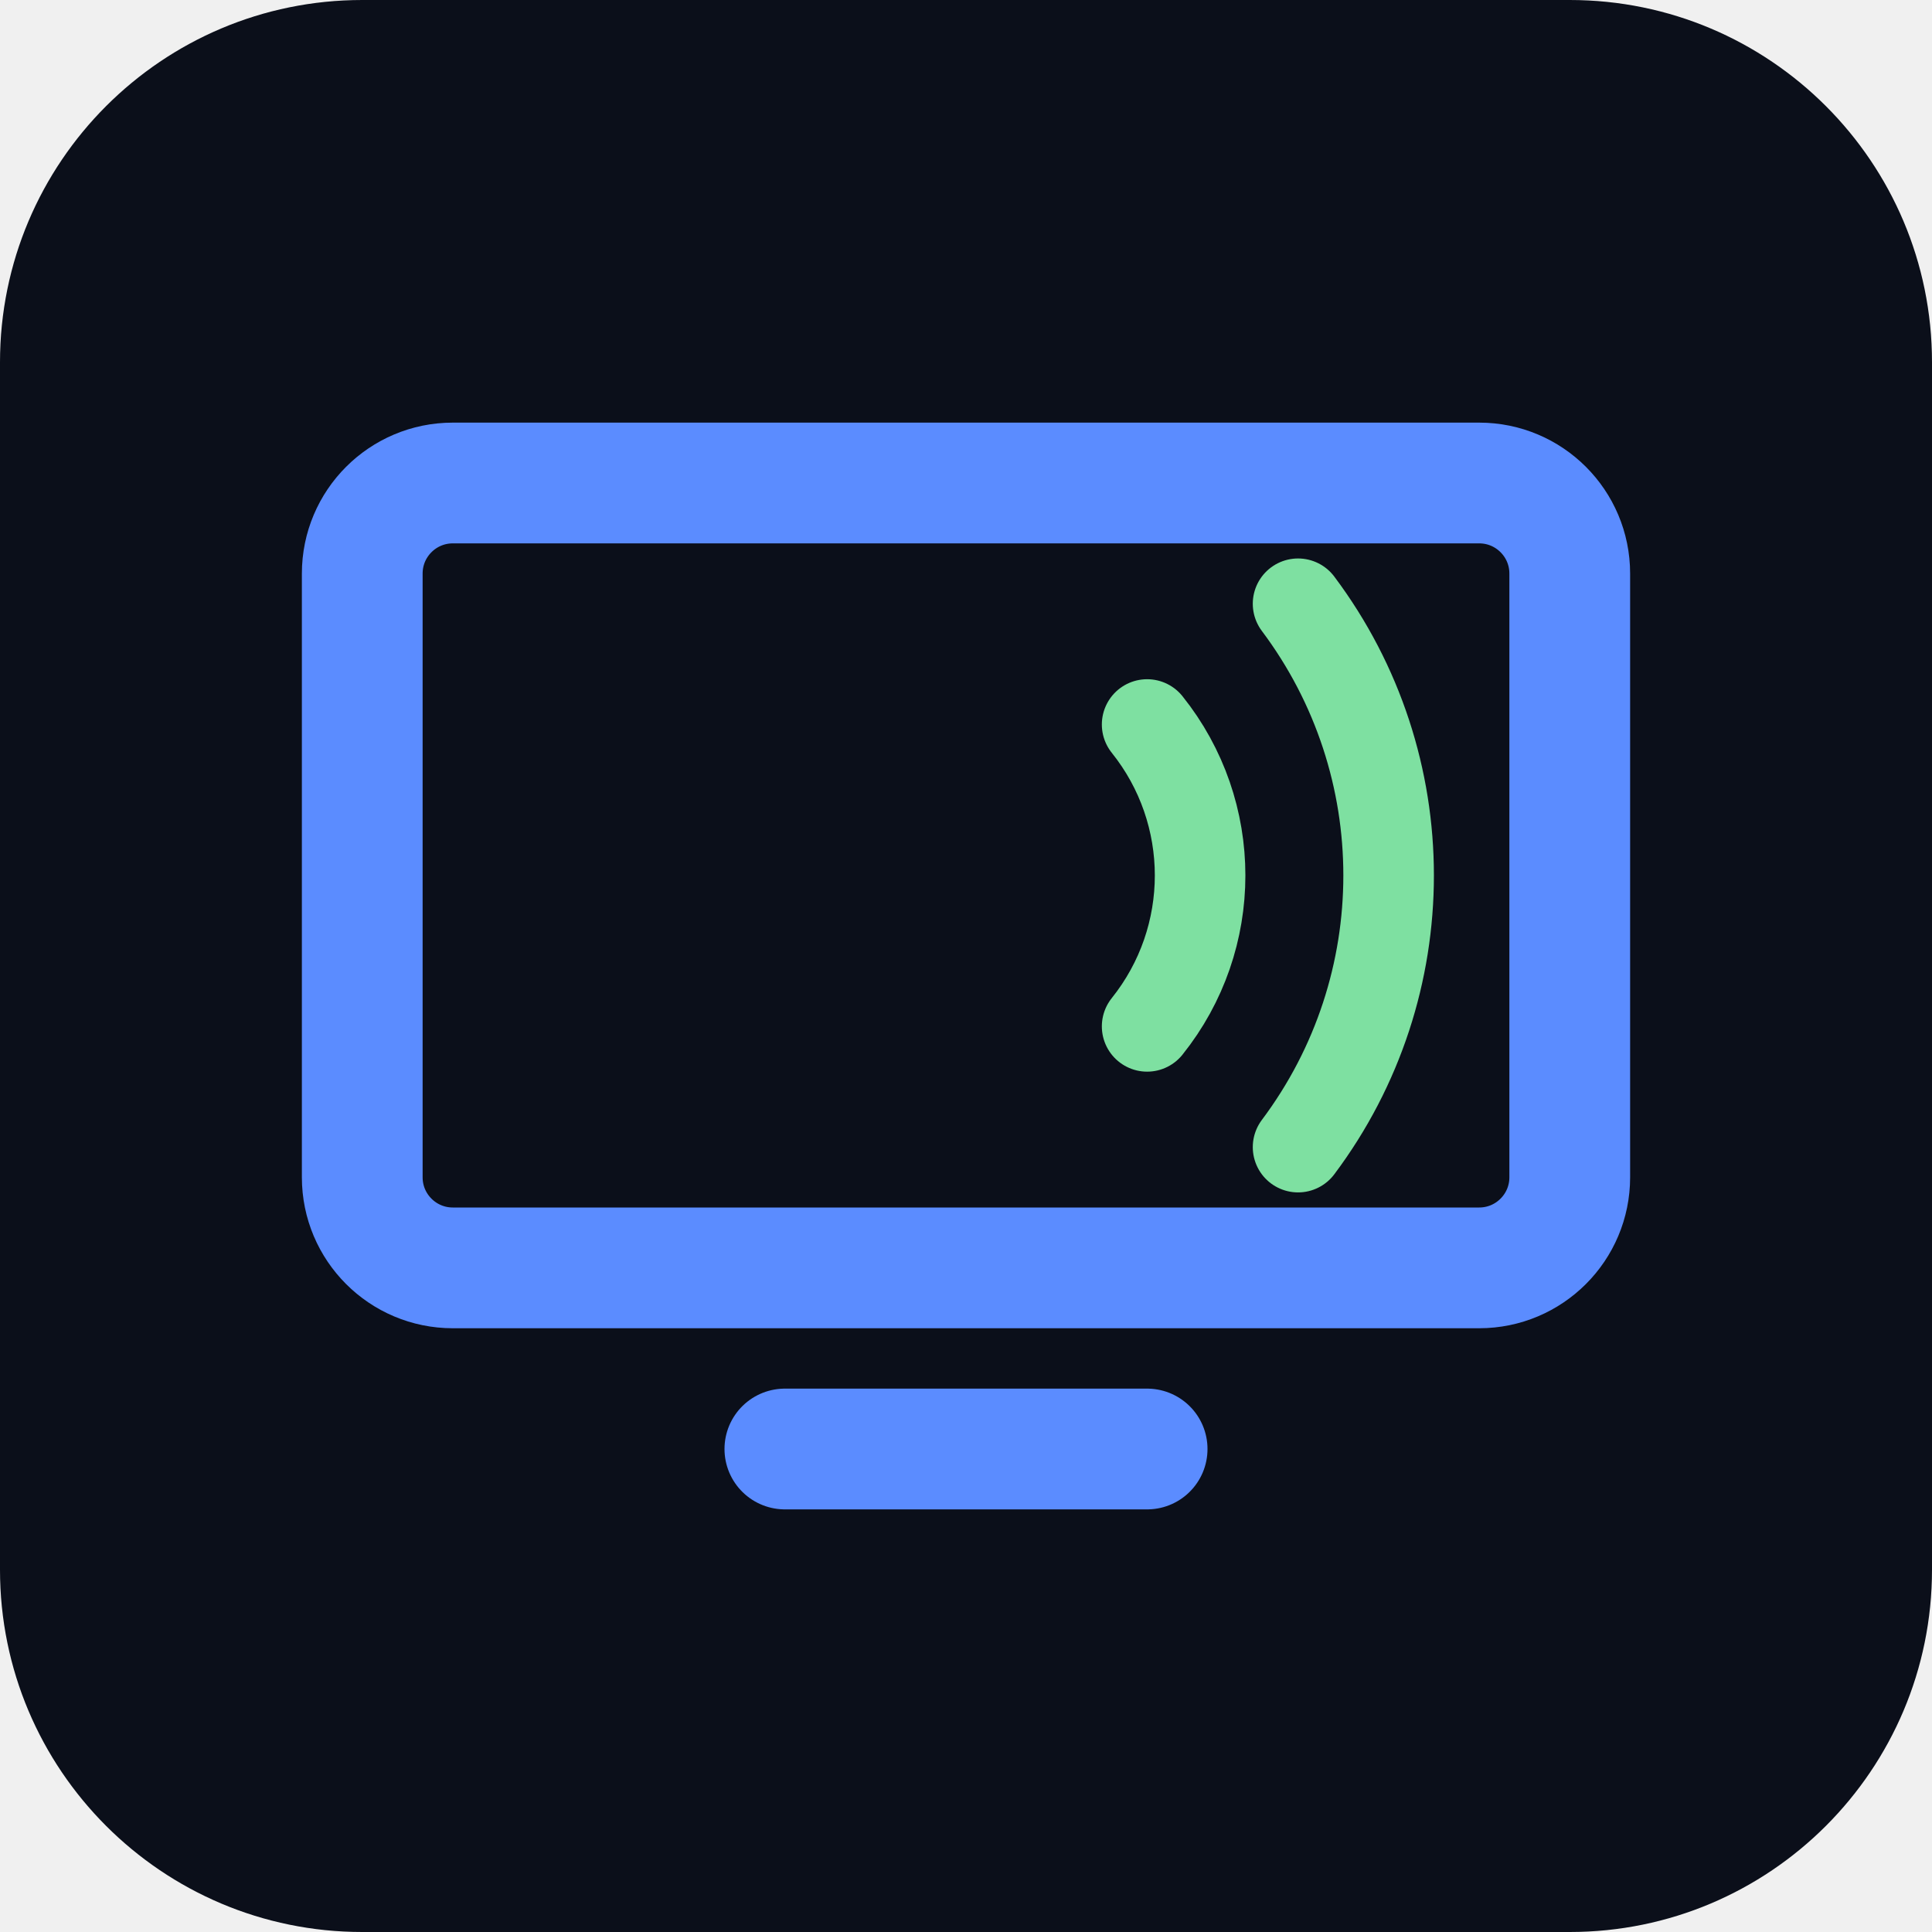
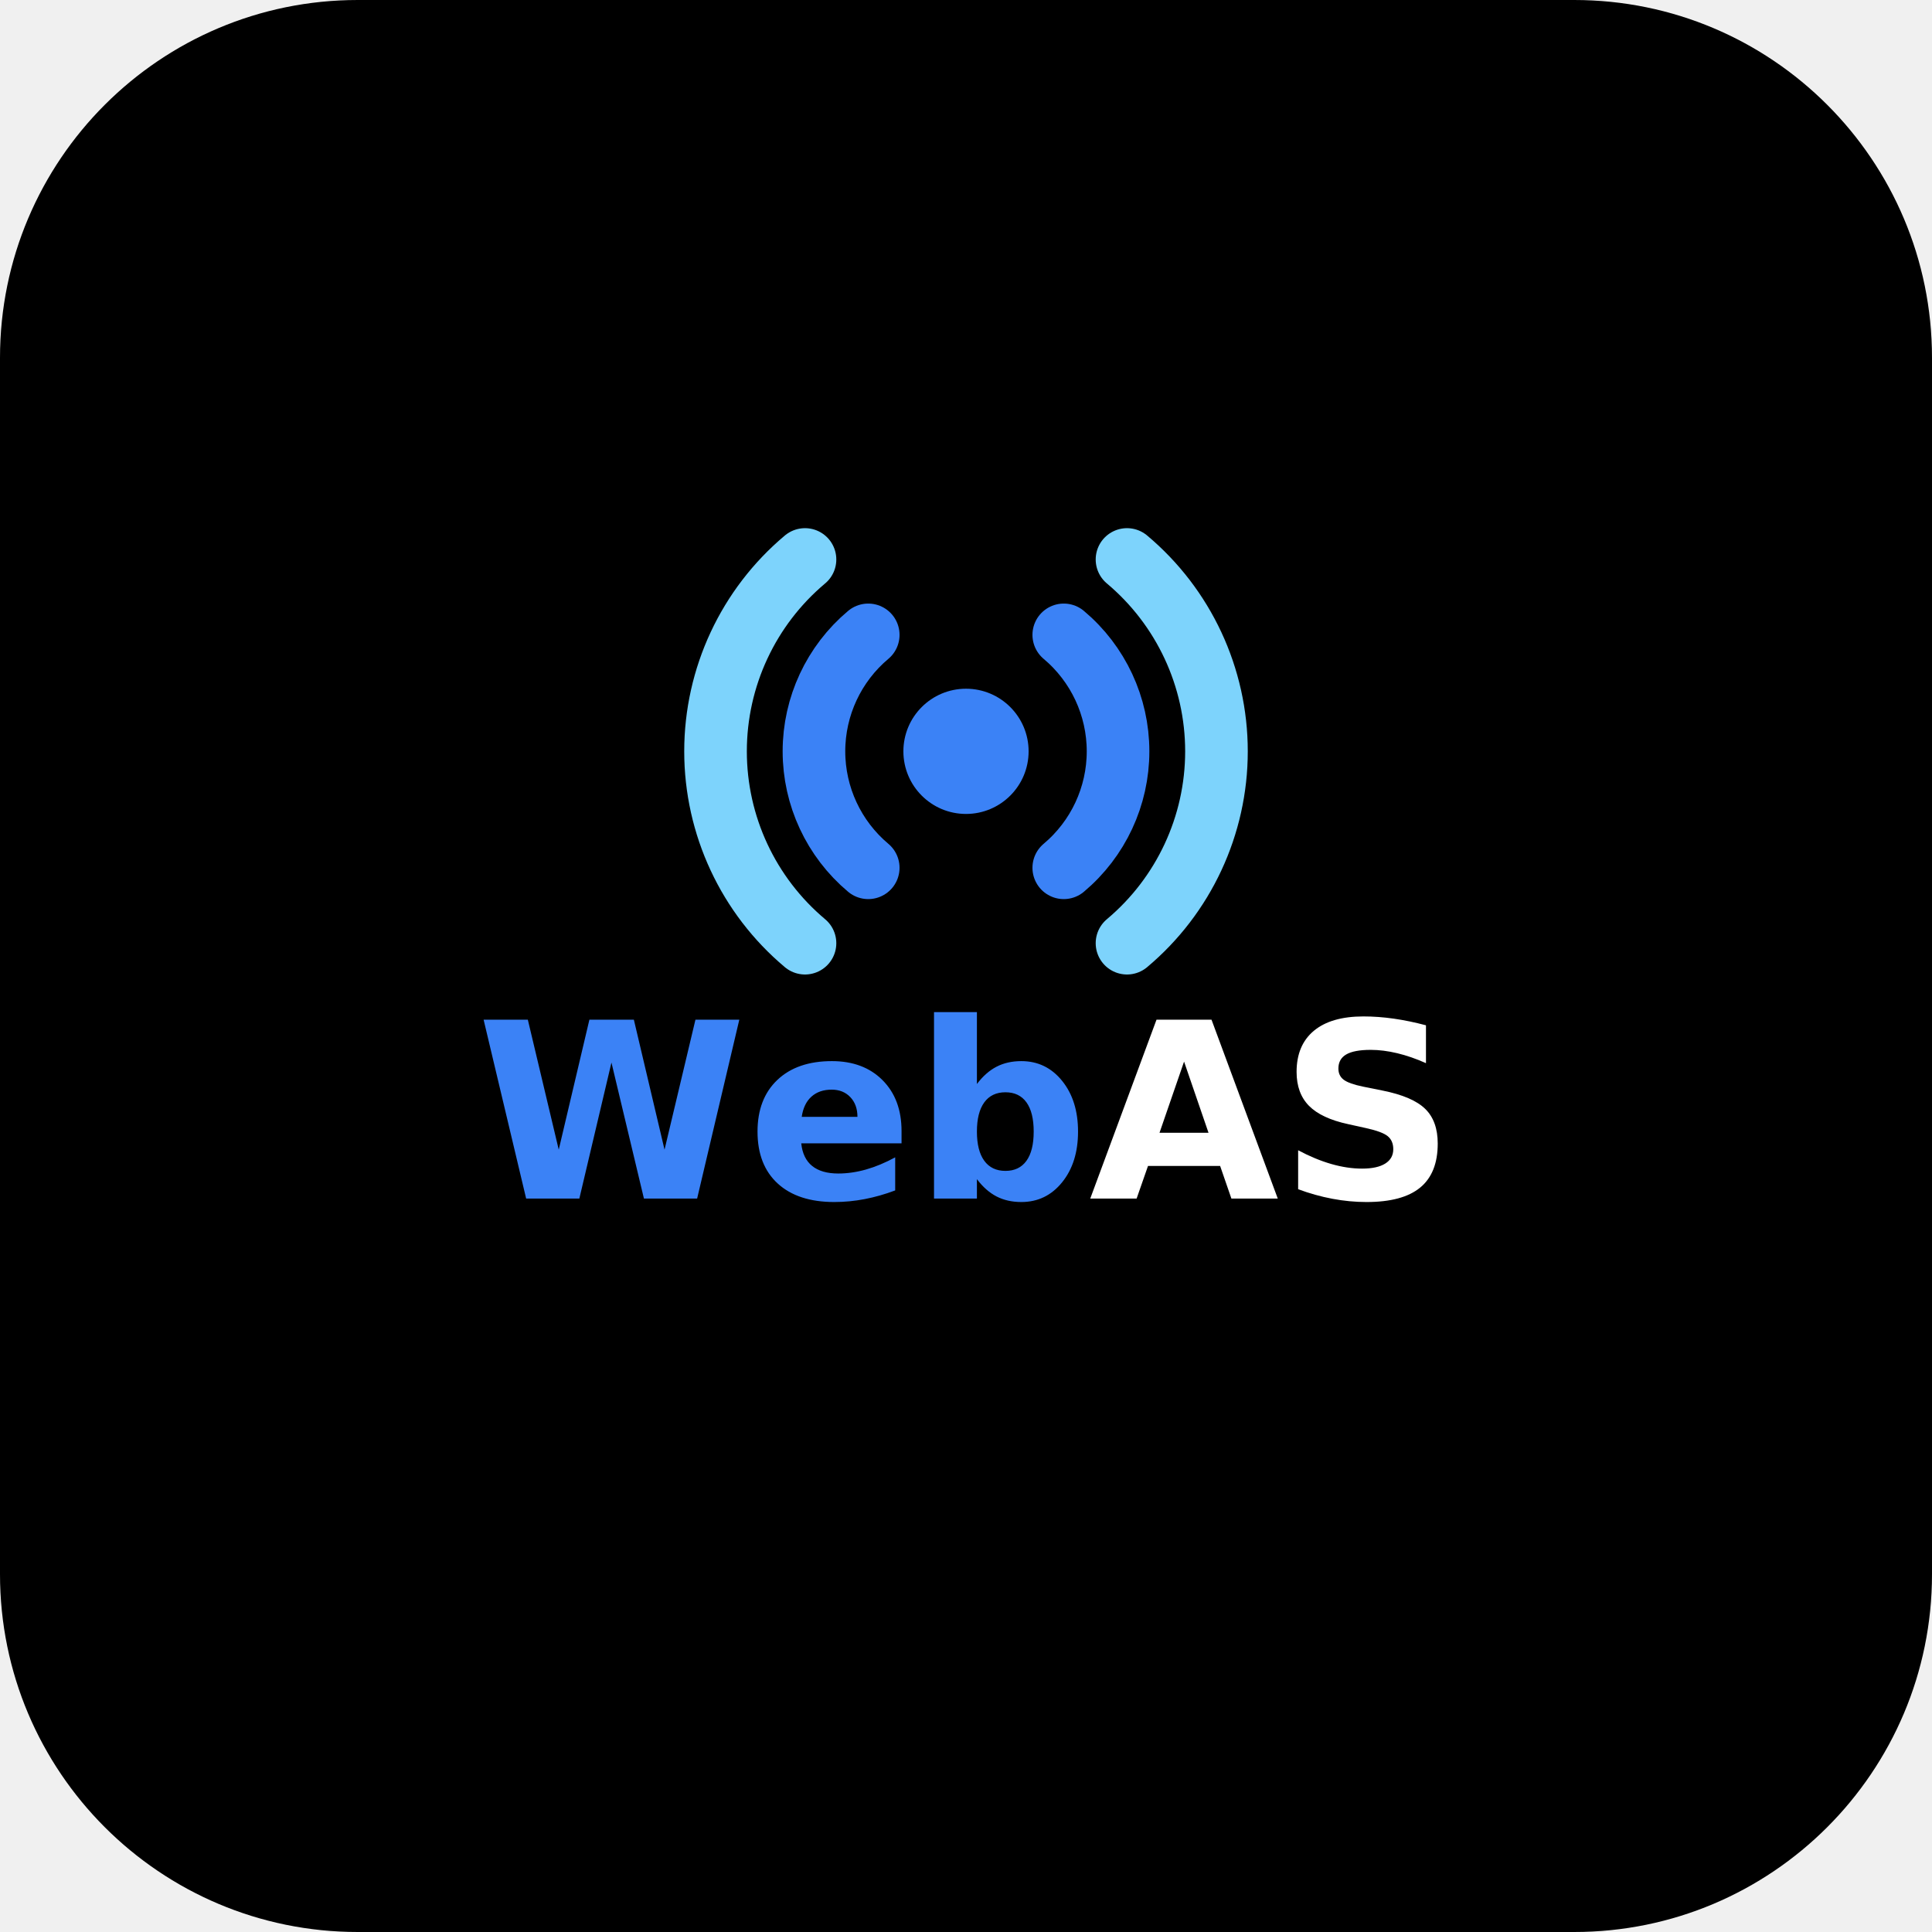
- <svg xmlns="http://www.w3.org/2000/svg" viewBox="0 0 64 64">
-   <rect width="64" height="64" rx="12" fill="#0b0f1a" />
-   <rect x="12" y="16" width="40" height="26" rx="3" fill="none" stroke="#5b8cff" stroke-width="4" />
-   <path d="M26 48h12" stroke="#5b8cff" stroke-width="4" stroke-linecap="round" />
-   <path d="M38 24a8 8 0 0 1 0 10" fill="none" stroke="#7ee0a1" stroke-width="3" stroke-linecap="round" />
-   <path d="M43 20a15 15 0 0 1 0 18" fill="none" stroke="#7ee0a1" stroke-width="3" stroke-linecap="round" />
+ <svg xmlns="http://www.w3.org/2000/svg" viewBox="0 0 108 108">
+   <rect width="108" height="108" rx="20" fill="#000000" />
+   <g transform="matrix(0.5 0 0 0.5 27 15)">
+     <path d="M54,54 m-7,0 a7,7 0 1,0 14,0 a7,7 0 1,0 -14,0" fill="#3B82F6" />
+     <path d="M64.93,40.98 A17,17 0 0 1 64.93,67.02" stroke="#3B82F6" stroke-width="7" stroke-linecap="round" fill="none" />
+     <path d="M43.07,40.98 A17,17 0 0 0 43.07,67.02" stroke="#3B82F6" stroke-width="7" stroke-linecap="round" fill="none" />
+     <path d="M72,32.55 A28,28 0 0 1 72,75.45" stroke="#7DD3FC" stroke-width="7" stroke-linecap="round" fill="none" />
+     <path d="M36,32.55 A28,28 0 0 0 36,75.45" stroke="#7DD3FC" stroke-width="7" stroke-linecap="round" fill="none" />
+   </g>
+   <path d="M27.034 57.0H29.506L31.234 64.267L32.948 57.0H35.433L37.148 64.267L38.876 57.0H41.328L38.97 67.0H35.996L34.181 59.398L32.386 67.0H29.412Z M50.397 63.229V63.912H44.79Q44.877 64.756 45.4 65.178Q45.922 65.6 46.86 65.6Q47.617 65.6 48.411 65.376Q49.204 65.151 50.042 64.696V66.545Q49.191 66.866 48.34 67.03Q47.49 67.194 46.639 67.194Q44.603 67.194 43.474 66.159Q42.346 65.125 42.346 63.256Q42.346 61.421 43.454 60.369Q44.563 59.317 46.505 59.317Q48.273 59.317 49.335 60.382Q50.397 61.447 50.397 63.229ZM47.932 62.432Q47.932 61.749 47.533 61.33Q47.135 60.912 46.492 60.912Q45.795 60.912 45.36 61.303Q44.924 61.695 44.817 62.432Z M56.204 65.453Q56.974 65.453 57.379 64.89Q57.784 64.328 57.784 63.256Q57.784 62.184 57.379 61.622Q56.974 61.059 56.204 61.059Q55.433 61.059 55.021 61.625Q54.61 62.191 54.61 63.256Q54.61 64.321 55.021 64.887Q55.433 65.453 56.204 65.453ZM54.61 60.597Q55.105 59.94 55.708 59.629Q56.311 59.317 57.094 59.317Q58.481 59.317 59.372 60.419Q60.263 61.521 60.263 63.256Q60.263 64.991 59.372 66.092Q58.481 67.194 57.094 67.194Q56.311 67.194 55.708 66.883Q55.105 66.571 54.61 65.915V67.0H52.212V56.578H54.61Z" fill="#3B82F6" />
+   <path d="M68.206 65.178H64.174L63.538 67.0H60.946L64.65 57.0H67.724L71.428 67.0H68.836ZM64.817 63.323H67.557L66.19 59.344Z M79.713 57.315V59.431Q78.889 59.063 78.106 58.875Q77.322 58.688 76.626 58.688Q75.701 58.688 75.259 58.942Q74.817 59.197 74.817 59.733Q74.817 60.135 75.115 60.359Q75.413 60.583 76.197 60.744L77.295 60.965Q78.963 61.3 79.666 61.983Q80.37 62.666 80.37 63.926Q80.37 65.58 79.388 66.387Q78.407 67.194 76.391 67.194Q75.44 67.194 74.482 67.013Q73.524 66.833 72.567 66.478V64.301Q73.524 64.81 74.419 65.068Q75.313 65.326 76.143 65.326Q76.987 65.326 77.436 65.044Q77.885 64.763 77.885 64.24Q77.885 63.772 77.58 63.517Q77.275 63.263 76.364 63.062L75.366 62.841Q73.866 62.519 73.173 61.816Q72.48 61.113 72.48 59.92Q72.48 58.427 73.444 57.623Q74.409 56.819 76.217 56.819Q77.041 56.819 77.912 56.943Q78.782 57.067 79.713 57.315Z" fill="#FFFFFF" />
</svg>
